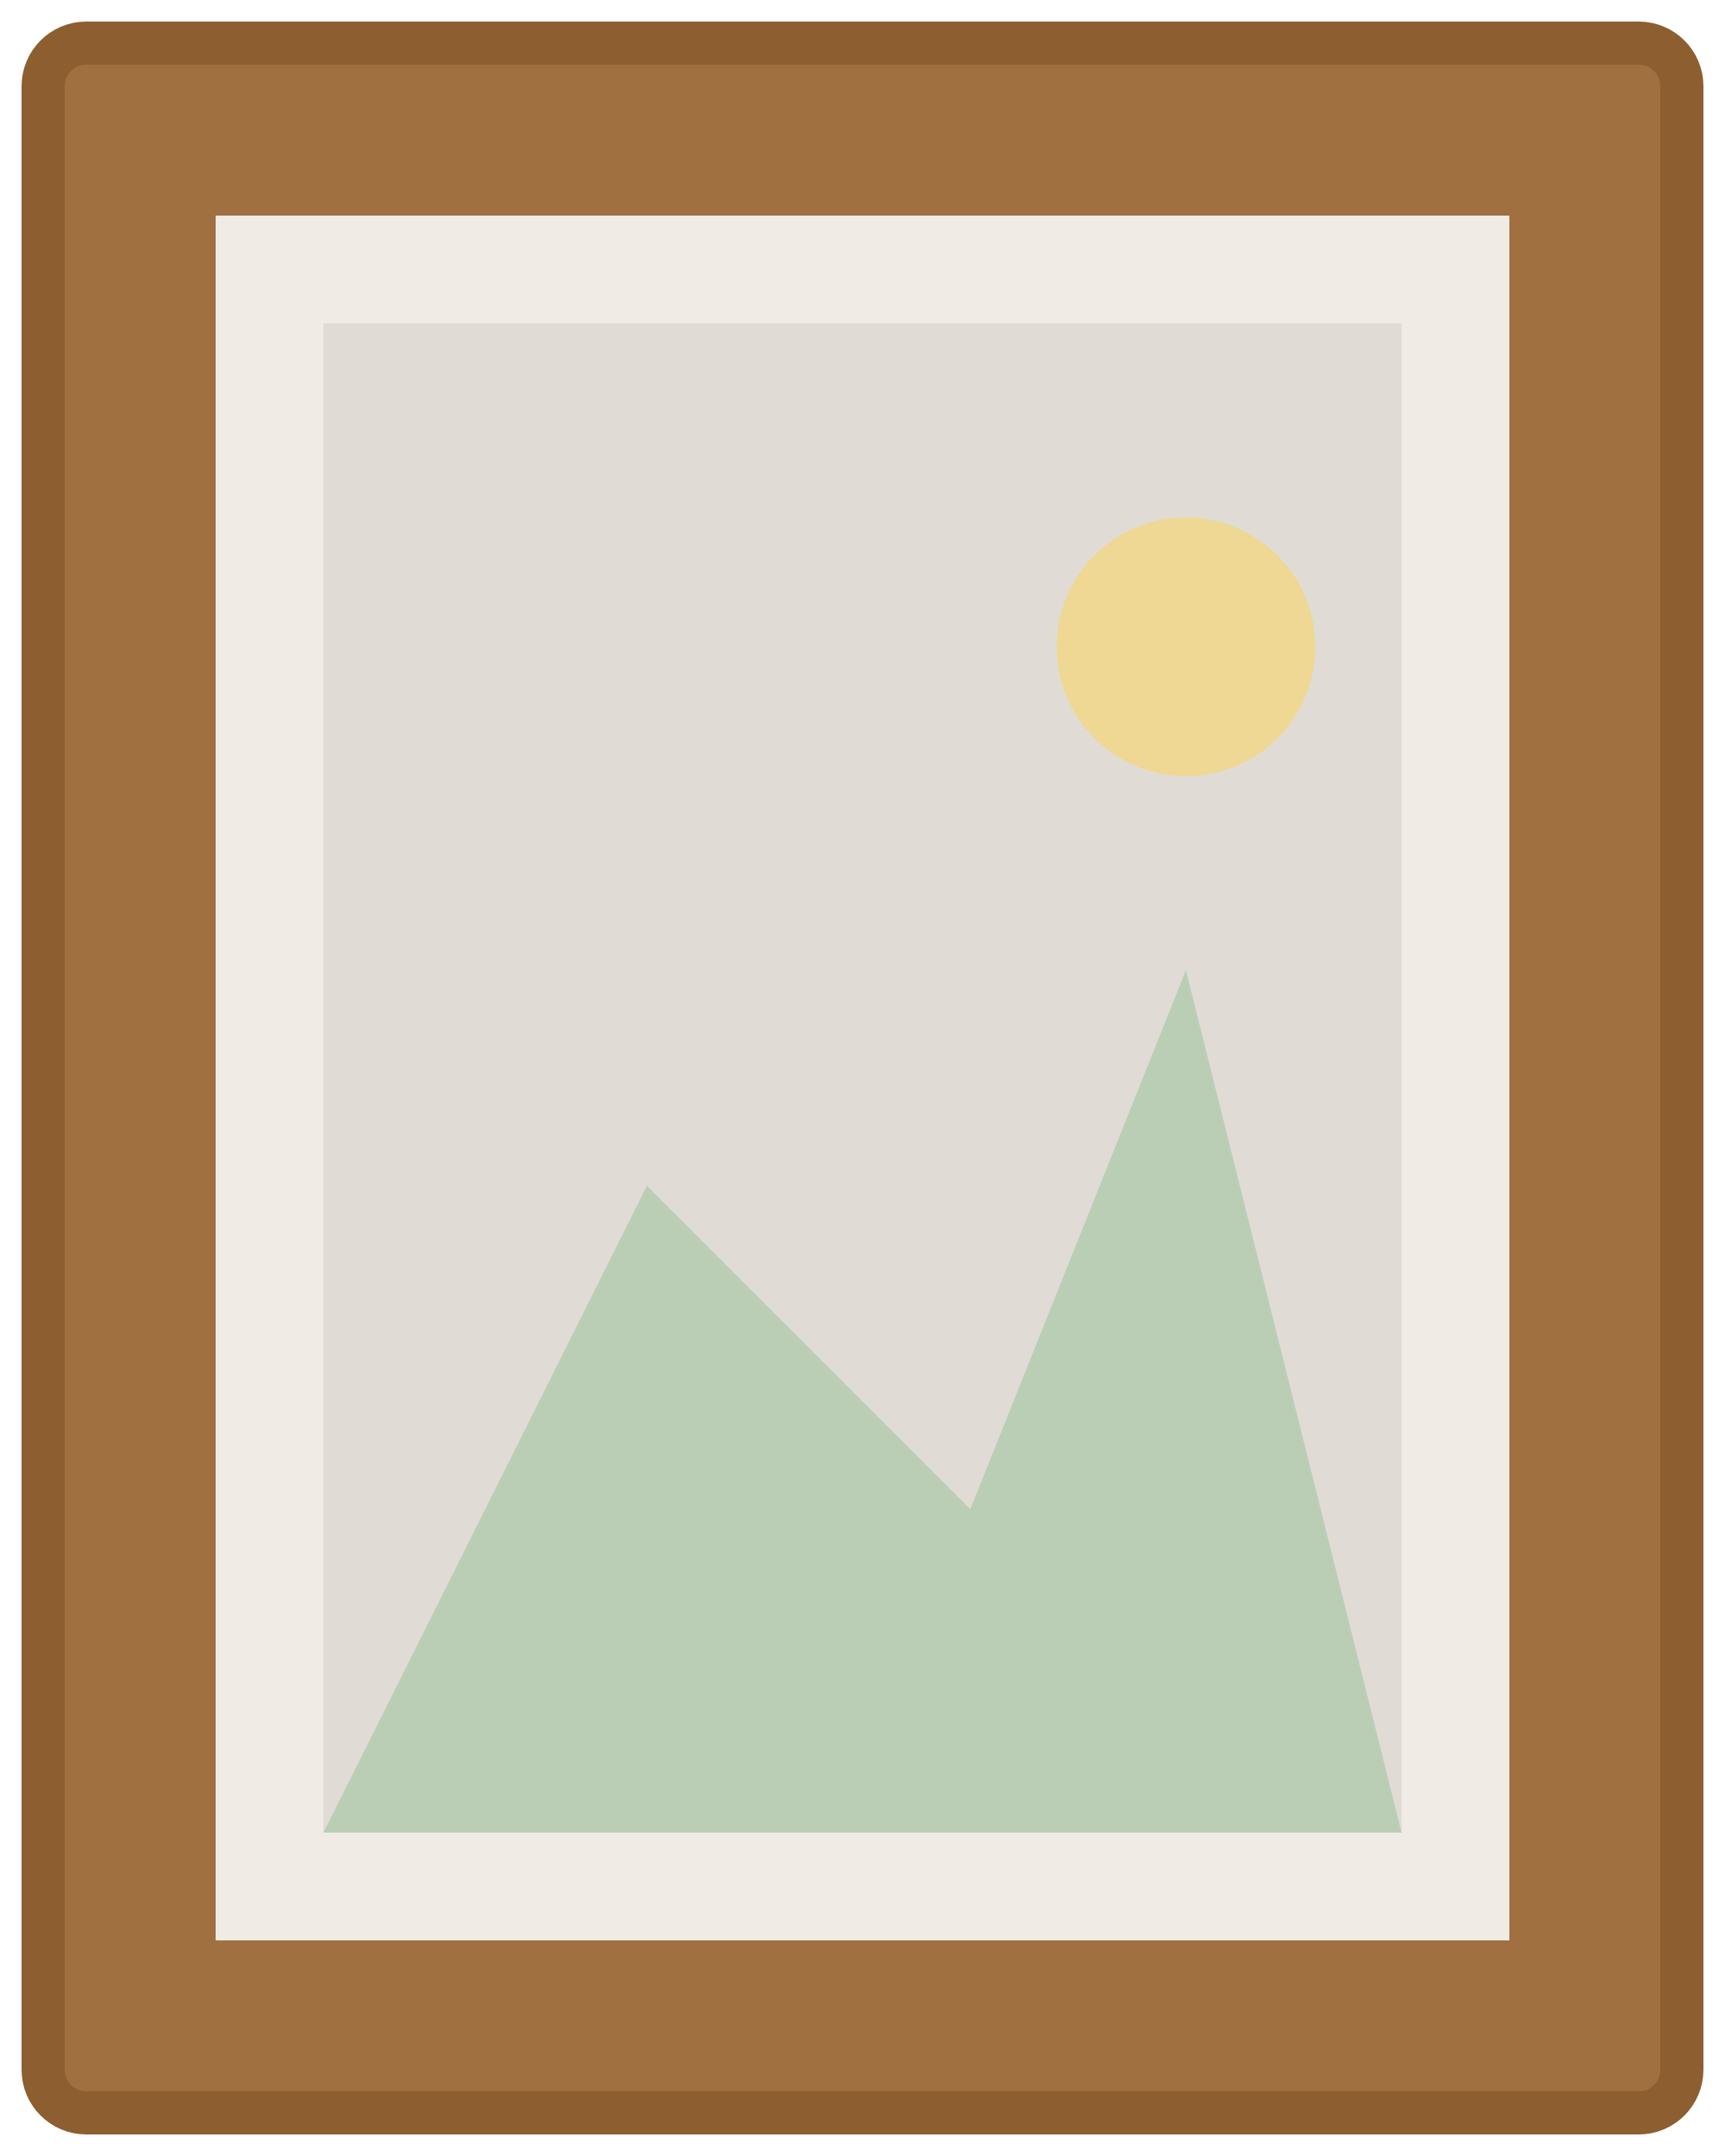
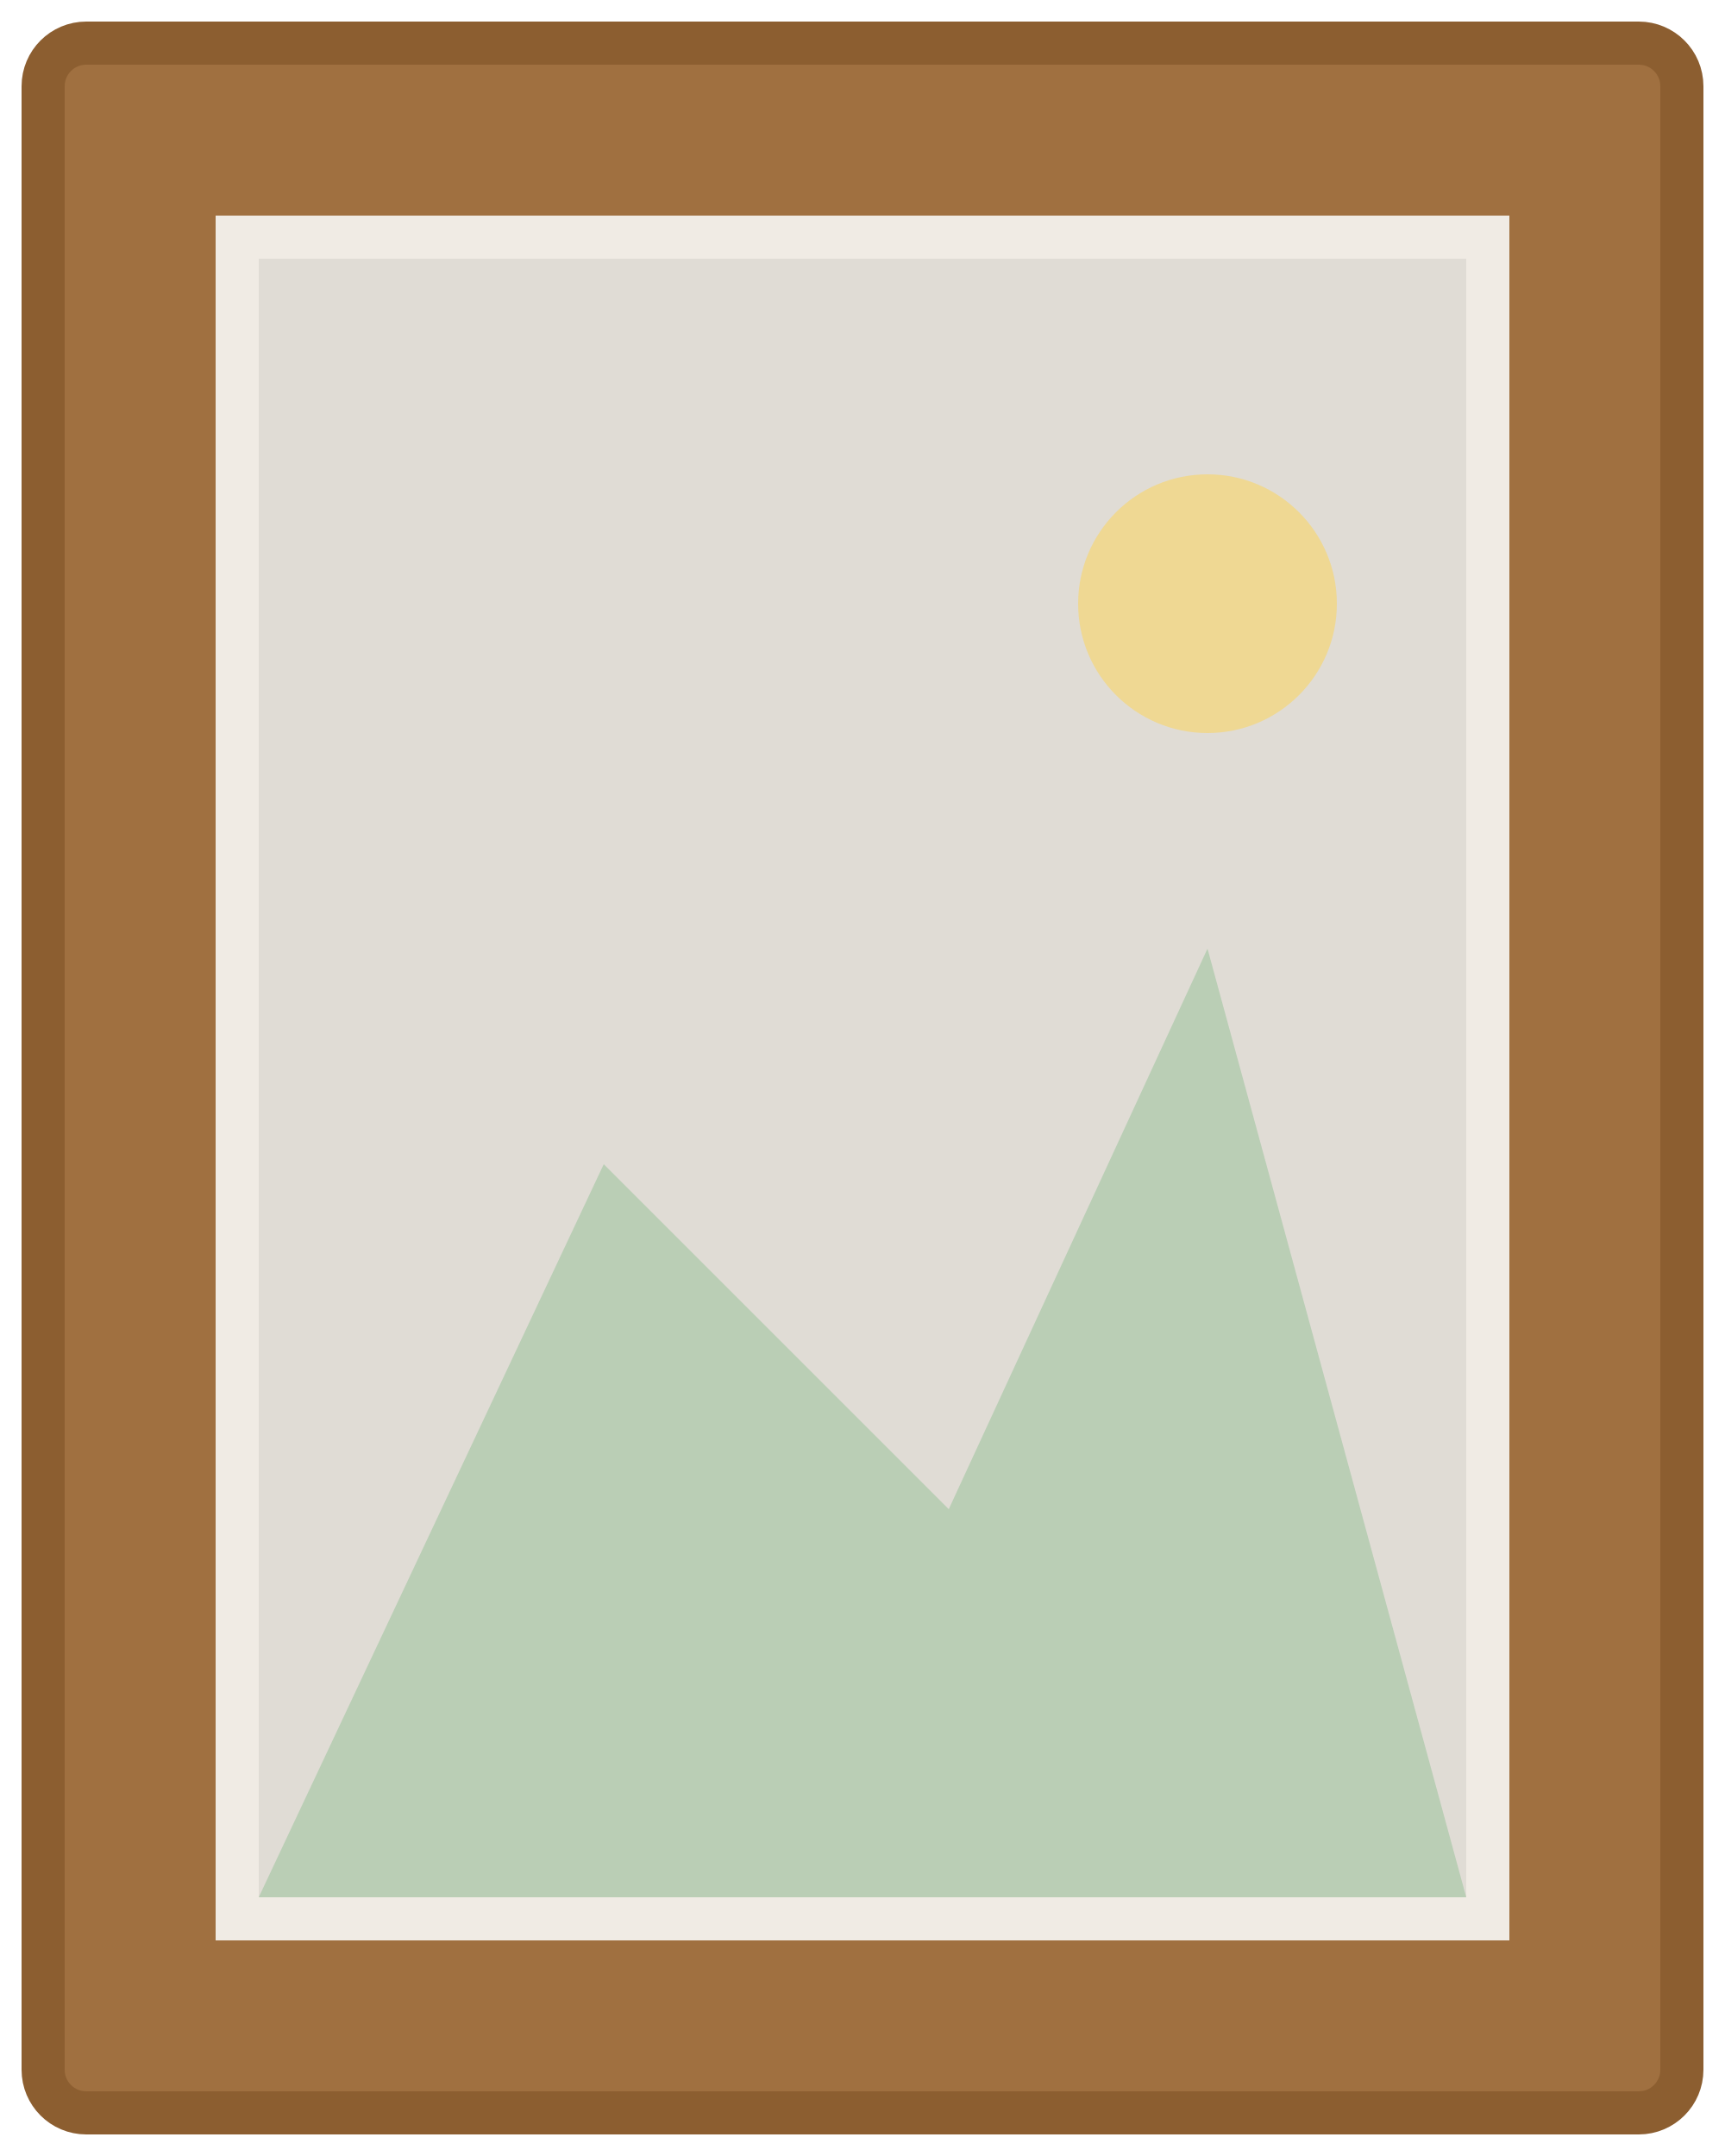
<svg xmlns="http://www.w3.org/2000/svg" viewBox="0 0 80 100" fill="none">
  <rect x="2" y="2" width="76" height="96" rx="2" fill="#a07040" stroke="#8c5e30" stroke-width="2" />
  <rect x="10" y="10" width="60" height="80" fill="#f0ebe4" />
-   <rect x="15" y="15" width="50" height="70" fill="#e0dcd5" />
-   <path d="M15 85 L30 55 L45 70 L55 45 L65 85 Z" fill="#a0c4a0" opacity="0.6" />
-   <circle cx="55" cy="30" r="6" fill="#f5d678" opacity="0.7" />
+   <rect x="12" y="12" width="56" height="76" fill="#e0dcd5" />
+   <path d="M12 88 L28 54 L44 70 L56 44 L68 88 Z" fill="#a0c4a0" opacity="0.6" />
+   <circle cx="56" cy="28" r="6" fill="#f5d678" opacity="0.7" />
</svg>
